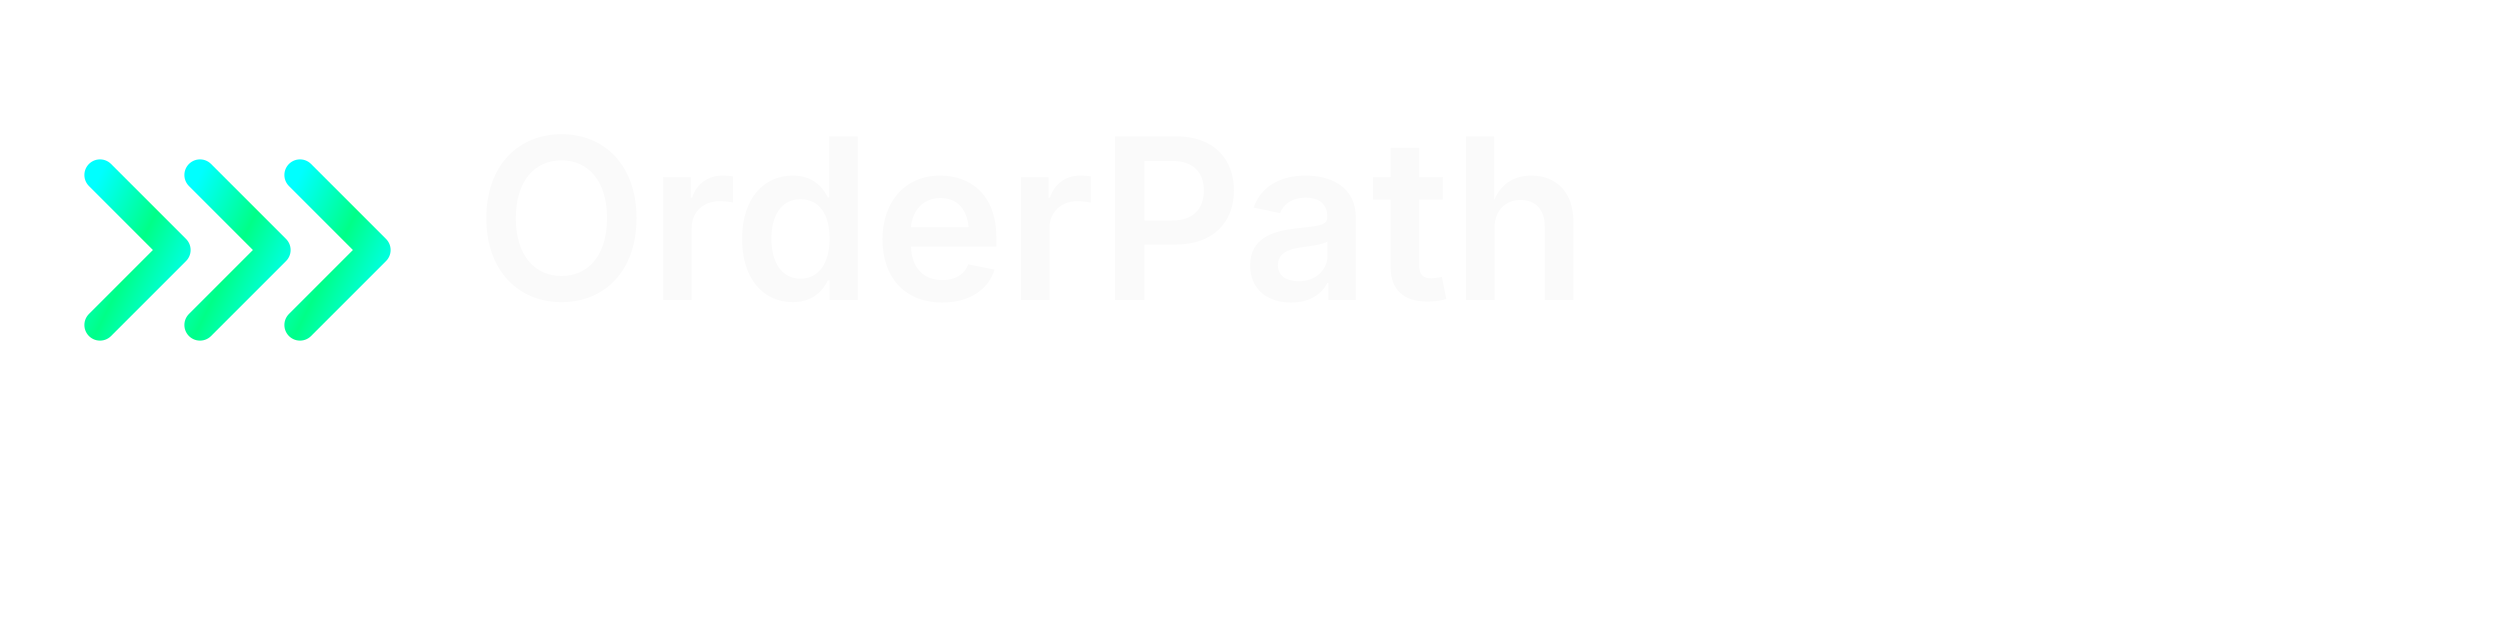
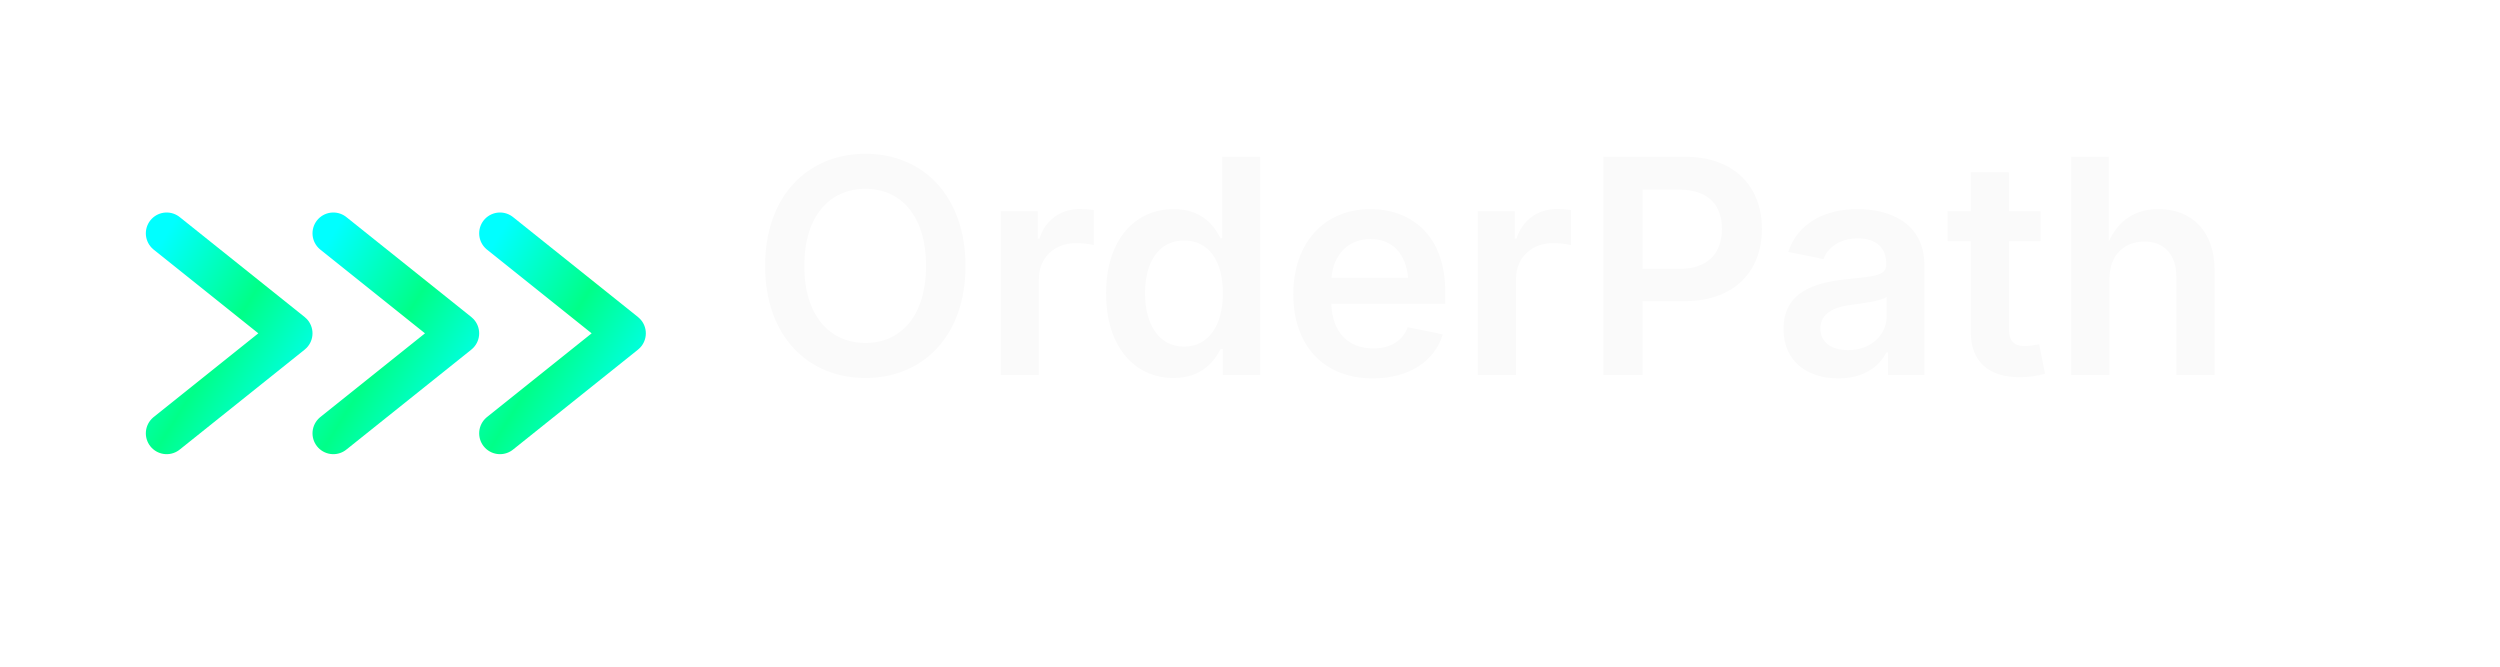
- <svg xmlns="http://www.w3.org/2000/svg" viewBox="0 0 200 50" fill="none">
+ <svg xmlns="http://www.w3.org/2000/svg" viewBox="0 0 300 80" fill="none">
  <defs>
    <linearGradient id="pathGradient" x1="0%" y1="0%" x2="100%" y2="100%">
      <stop offset="0%" stop-color="#00ffff" />
      <stop offset="50%" stop-color="#00ff88" />
      <stop offset="100%" stop-color="#00ffff" />
    </linearGradient>
  </defs>
  <g>
-     <path d="M 8 14 L 14 20 L 8 26" fill="none" stroke="url(#pathGradient)" stroke-width="2.5" stroke-linecap="round" stroke-linejoin="round" />
-     <path d="M 16 14 L 22 20 L 16 26" fill="none" stroke="url(#pathGradient)" stroke-width="2.5" stroke-linecap="round" stroke-linejoin="round" />
-     <path d="M 24 14 L 30 20 L 24 26" fill="none" stroke="url(#pathGradient)" stroke-width="2.5" stroke-linecap="round" stroke-linejoin="round" />
+     <path d="M 20 28 L 35 40 L 20 52" fill="none" stroke="url(#pathGradient)" stroke-width="5" stroke-linecap="round" stroke-linejoin="round" />
+     <path d="M 40 28 L 55 40 L 40 52" fill="none" stroke="url(#pathGradient)" stroke-width="5" stroke-linecap="round" stroke-linejoin="round" />
+     <path d="M 60 28 L 75 40 L 60 52" fill="none" stroke="url(#pathGradient)" stroke-width="5" stroke-linecap="round" stroke-linejoin="round" />
  </g>
-   <text x="38" y="24" font-family="system-ui, -apple-system, sans-serif" font-size="18" font-weight="600" fill="#FAFAFA">OrderPath</text>
+   <text x="90" y="45" font-family="system-ui, -apple-system, sans-serif" font-size="36" font-weight="600" fill="#FAFAFA">OrderPath</text>
</svg>
